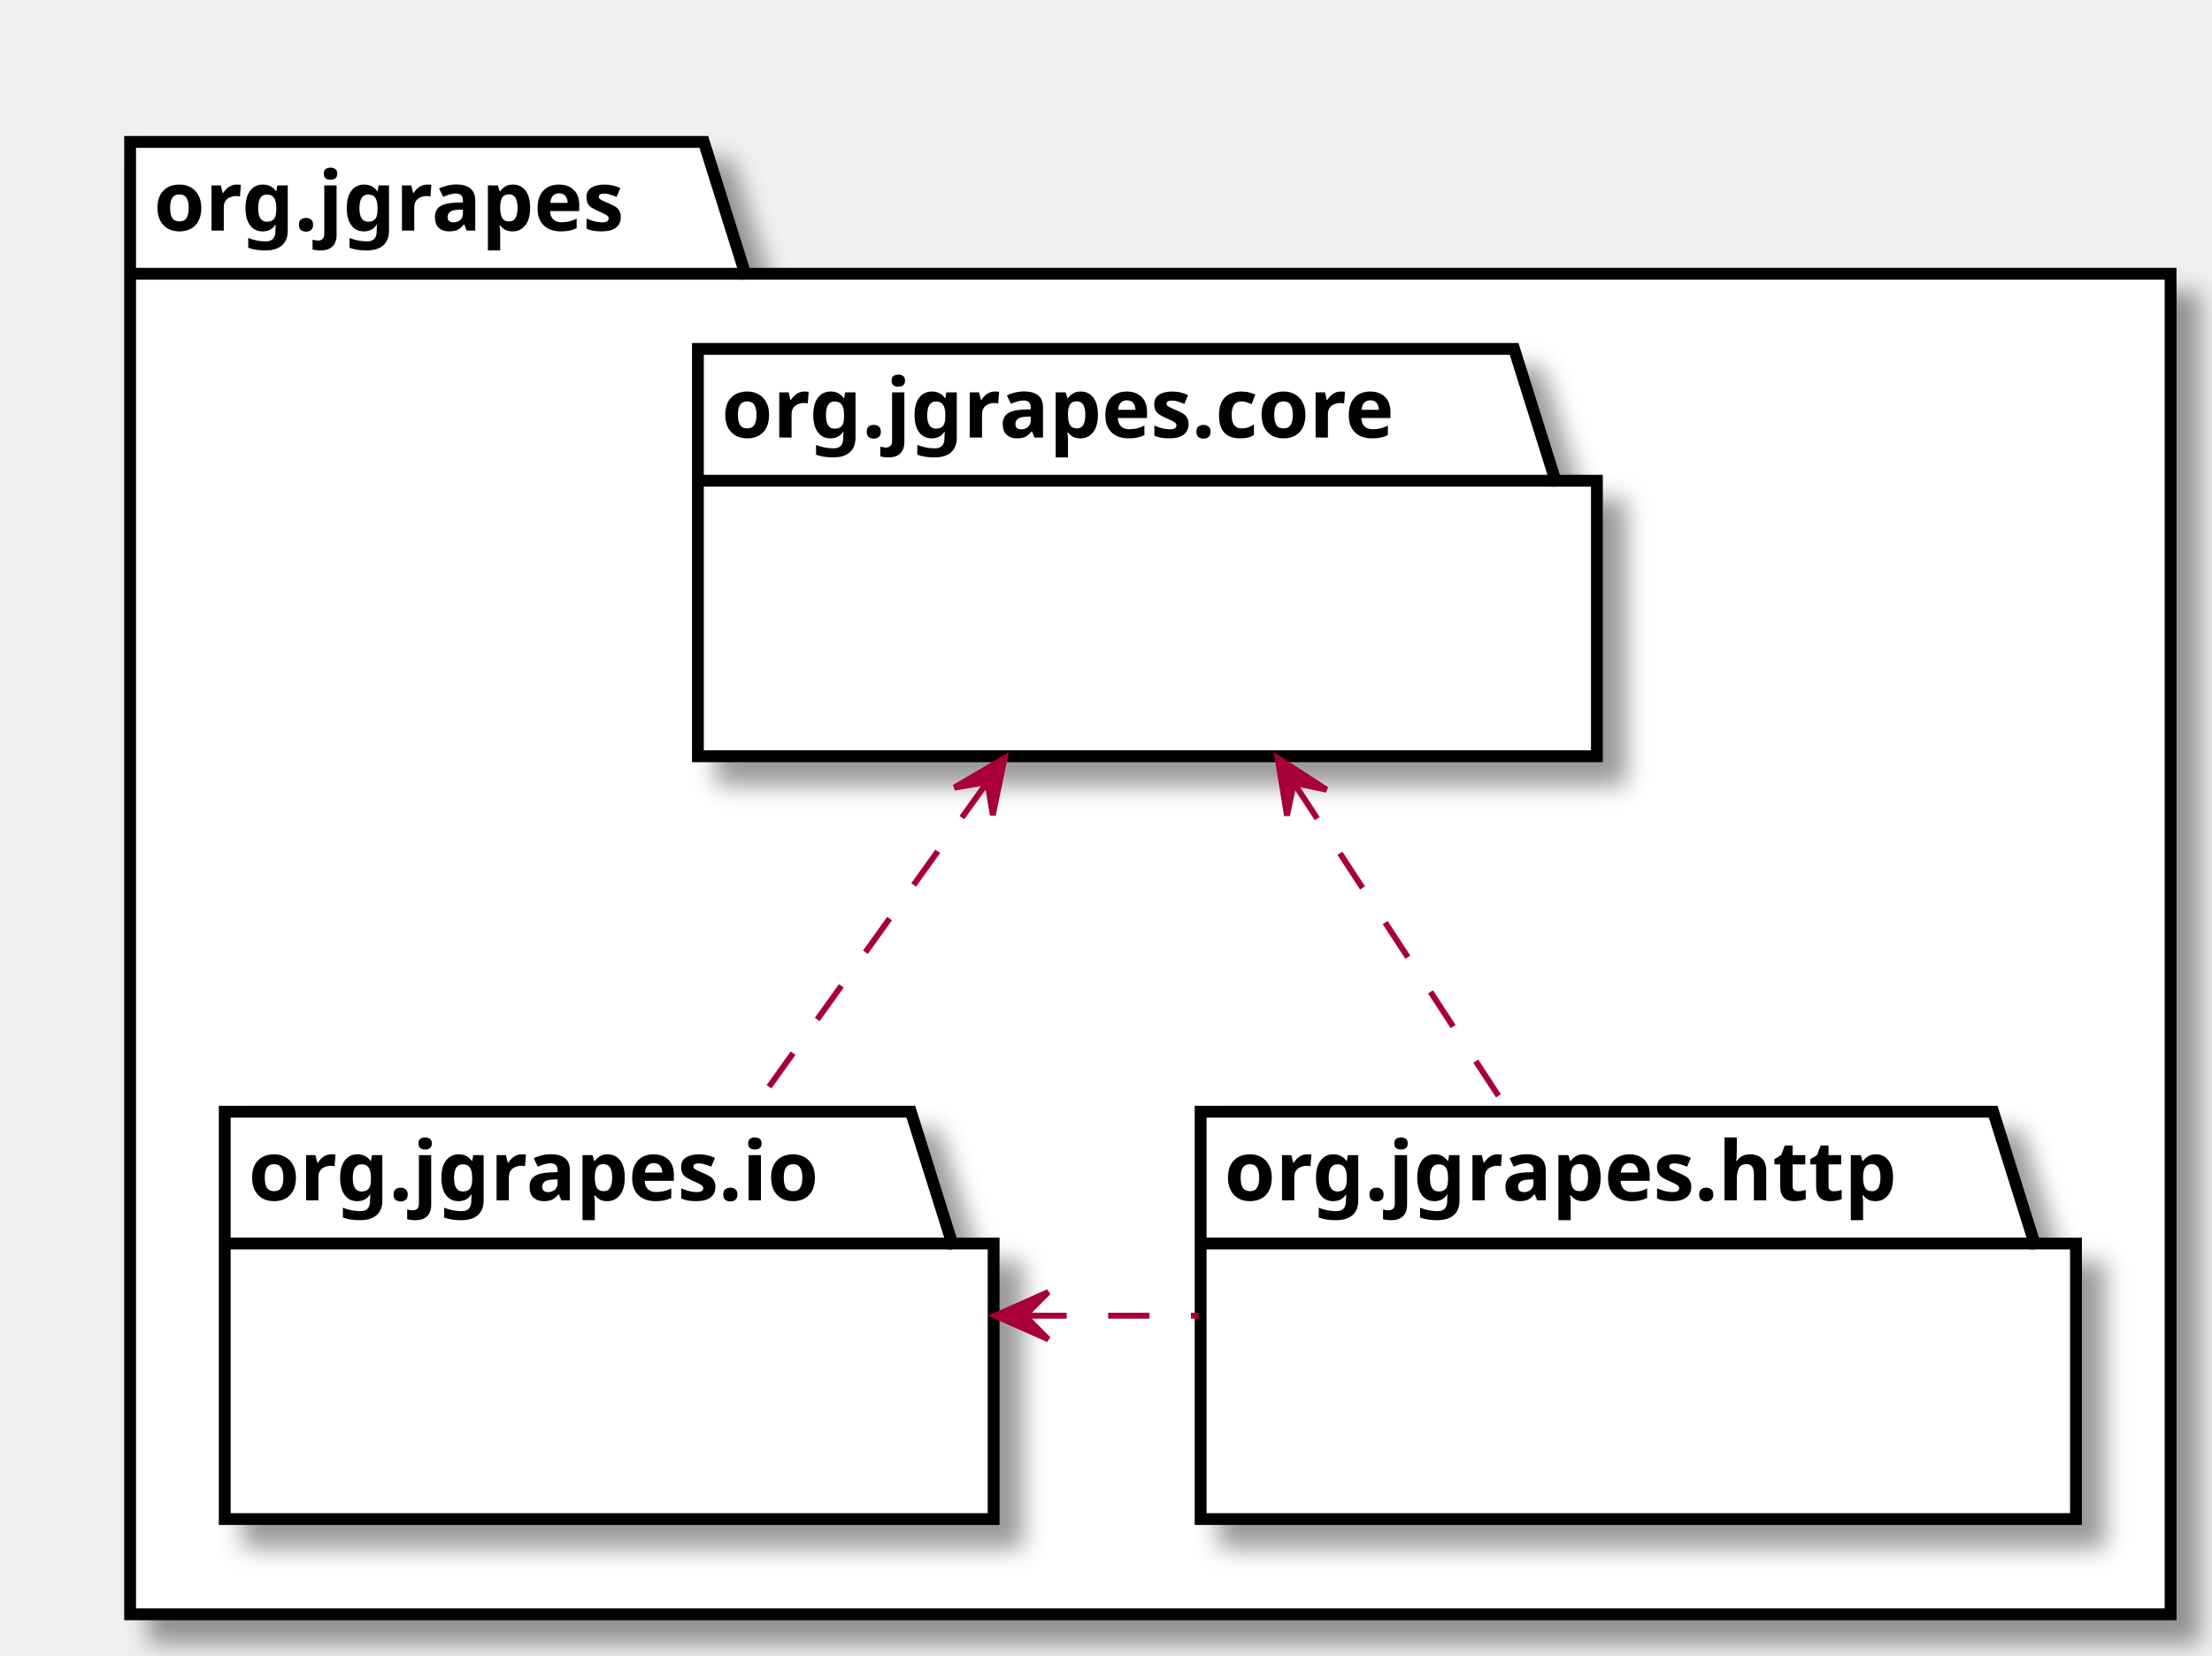
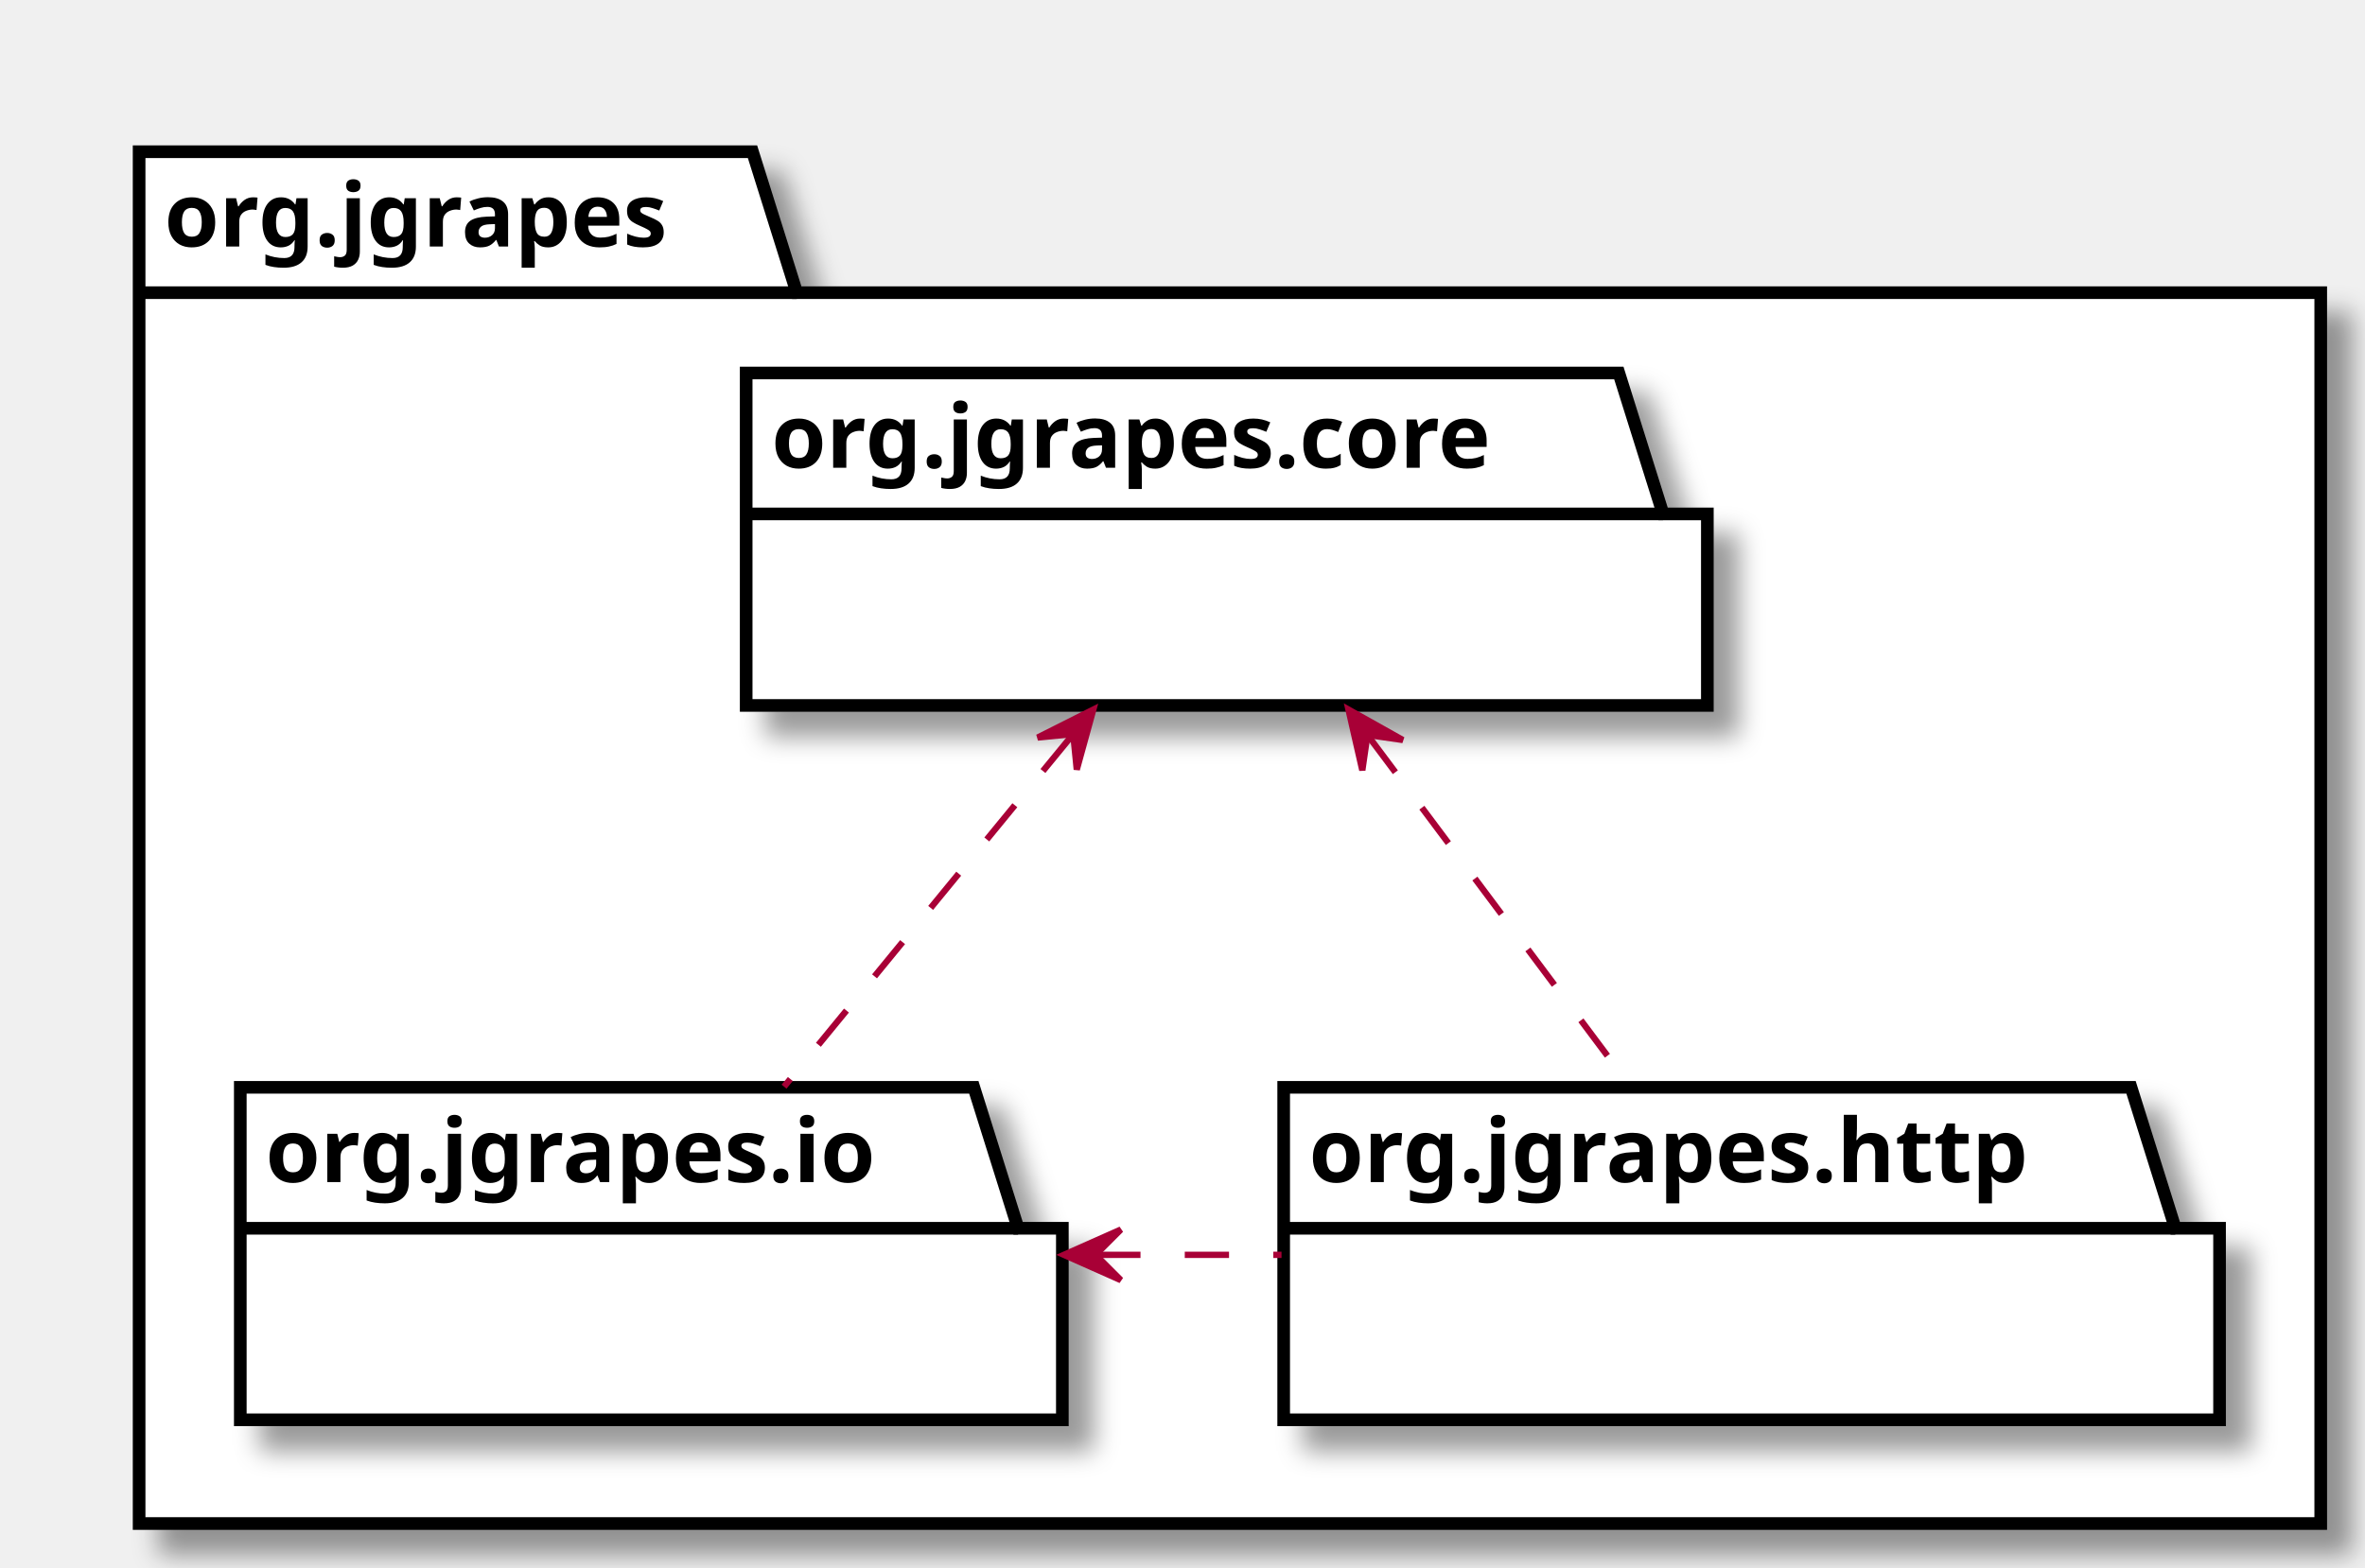
- <svg xmlns="http://www.w3.org/2000/svg" height="280px" style="width:374px;height:280px;" version="1.1" viewBox="0 0 374 280" width="374px">
+ <svg xmlns="http://www.w3.org/2000/svg" xmlns:xlink="http://www.w3.org/1999/xlink" contentScriptType="application/ecmascript" contentStyleType="text/css" height="248px" preserveAspectRatio="none" style="width:374px;height:248px;" version="1.1" viewBox="0 0 374 248" width="374px" zoomAndPan="magnify">
  <defs>
-     <filter height="300%" id="f1" width="300%" x="-1" y="-1">
+     <filter height="300%" id="ffr5109" width="300%" x="-1" y="-1">
      <feGaussianBlur result="blurOut" stdDeviation="2.0" />
      <feColorMatrix in="blurOut" result="blurOut2" type="matrix" values="0 0 0 0 0 0 0 0 0 0 0 0 0 0 0 0 0 0 .4 0" />
      <feOffset dx="4.0" dy="4.0" in="blurOut2" result="blurOut3" />
      <feBlend in="SourceGraphic" in2="blurOut3" mode="normal" />
    </filter>
  </defs>
  <g>
-     <polygon fill="#FFFFFF" filter="url(#f1)" points="22,24,119,24,126,46.297,367,46.297,367,273,22,273,22,24" style="stroke: #000000; stroke-width: 2.0;" />
+     <polygon fill="#FFFFFF" filter="url(#ffr5109)" points="22,24,119,24,126,46.297,367,46.297,367,241,22,241,22,24" style="stroke: #000000; stroke-width: 2.0;" />
    <line style="stroke: #000000; stroke-width: 2.0;" x1="22" x2="126" y1="46.297" y2="46.297" />
    <text fill="#000000" font-family="sans-serif" font-size="14" font-weight="bold" lengthAdjust="spacingAndGlyphs" textLength="91" x="26" y="38.995">org.jgrapes</text>
-     <polygon fill="#FFFFFF" filter="url(#f1)" points="118,59,256,59,263,81.297,270,81.297,270,127.891,118,127.891,118,59" style="stroke: #000000; stroke-width: 2.0;" />
-     <line style="stroke: #000000; stroke-width: 2.0;" x1="118" x2="263" y1="81.297" y2="81.297" />
-     <text fill="#000000" font-family="sans-serif" font-size="14" font-weight="bold" lengthAdjust="spacingAndGlyphs" textLength="132" x="122" y="73.995">org.jgrapes.core</text>
-     <polygon fill="#FFFFFF" filter="url(#f1)" points="38,188,154,188,161,210.297,168,210.297,168,256.891,38,256.891,38,188" style="stroke: #000000; stroke-width: 2.0;" />
-     <line style="stroke: #000000; stroke-width: 2.0;" x1="38" x2="161" y1="210.297" y2="210.297" />
-     <text fill="#000000" font-family="sans-serif" font-size="14" font-weight="bold" lengthAdjust="spacingAndGlyphs" textLength="110" x="42" y="202.995">org.jgrapes.io</text>
-     <polygon fill="#FFFFFF" filter="url(#f1)" points="203,188,337,188,344,210.297,351,210.297,351,256.891,203,256.891,203,188" style="stroke: #000000; stroke-width: 2.0;" />
-     <line style="stroke: #000000; stroke-width: 2.0;" x1="203" x2="344" y1="210.297" y2="210.297" />
-     <text fill="#000000" font-family="sans-serif" font-size="14" font-weight="bold" lengthAdjust="spacingAndGlyphs" textLength="128" x="207" y="202.995">org.jgrapes.http</text>
-     <path d="M166.714,132.581 C154.169,150.088 139.412,170.684 127.26,187.642 " fill="none" style="stroke: #A80036; stroke-width: 1.0; stroke-dasharray: 7.0,7.0;" />
-     <polygon fill="#A80036" points="169.853,128.2,161.359,133.185,166.94,132.264,167.861,137.845,169.853,128.2" style="stroke: #A80036; stroke-width: 1.0;" />
-     <path d="M218.887,132.581 C230.329,150.088 243.789,170.684 254.873,187.642 " fill="none" style="stroke: #A80036; stroke-width: 1.0; stroke-dasharray: 7.0,7.0;" />
-     <polygon fill="#A80036" points="216.025,128.2,217.601,137.922,218.761,132.385,224.297,133.545,216.025,128.2" style="stroke: #A80036; stroke-width: 1.0;" />
-     <path d="M173.358,222.5 C183.125,222.5 192.892,222.5 202.659,222.5 " fill="none" style="stroke: #A80036; stroke-width: 1.0; stroke-dasharray: 7.0,7.0;" />
-     <polygon fill="#A80036" points="168.25,222.5,177.25,226.5,173.25,222.5,177.25,218.5,168.25,222.5" style="stroke: #A80036; stroke-width: 1.0;" />
+     <a target="_parent" xlink:actuate="onRequest" xlink:href="org/jgrapes/core/package-summary.html#package.description" xlink:show="new" xlink:title="org/jgrapes/core/package-summary.html#package.description" xlink:type="simple">
+       <polygon fill="#FFFFFF" filter="url(#ffr5109)" points="118,59,256,59,263,81.297,270,81.297,270,111.594,118,111.594,118,59" style="stroke: #000000; stroke-width: 2.0;" />
+       <line style="stroke: #000000; stroke-width: 2.0;" x1="118" x2="263" y1="81.297" y2="81.297" />
+       <text fill="#000000" font-family="sans-serif" font-size="14" font-weight="bold" lengthAdjust="spacingAndGlyphs" textLength="132" x="122" y="73.995">org.jgrapes.core</text>
+     </a>
+     <a target="_parent" xlink:actuate="onRequest" xlink:href="org/jgrapes/io/package-summary.html#package.description" xlink:show="new" xlink:title="org/jgrapes/io/package-summary.html#package.description" xlink:type="simple">
+       <polygon fill="#FFFFFF" filter="url(#ffr5109)" points="38,172,154,172,161,194.297,168,194.297,168,224.594,38,224.594,38,172" style="stroke: #000000; stroke-width: 2.0;" />
+       <line style="stroke: #000000; stroke-width: 2.0;" x1="38" x2="161" y1="194.297" y2="194.297" />
+       <text fill="#000000" font-family="sans-serif" font-size="14" font-weight="bold" lengthAdjust="spacingAndGlyphs" textLength="110" x="42" y="186.995">org.jgrapes.io</text>
+     </a>
+     <a target="_parent" xlink:actuate="onRequest" xlink:href="org/jgrapes/http/package-summary.html#package.description" xlink:show="new" xlink:title="org/jgrapes/http/package-summary.html#package.description" xlink:type="simple">
+       <polygon fill="#FFFFFF" filter="url(#ffr5109)" points="203,172,337,172,344,194.297,351,194.297,351,224.594,203,224.594,203,172" style="stroke: #000000; stroke-width: 2.0;" />
+       <line style="stroke: #000000; stroke-width: 2.0;" x1="203" x2="344" y1="194.297" y2="194.297" />
+       <text fill="#000000" font-family="sans-serif" font-size="14" font-weight="bold" lengthAdjust="spacingAndGlyphs" textLength="128" x="207" y="186.995">org.jgrapes.http</text>
+     </a>
+     <path d="M169.365,116.55 C155.172,133.862 137.521,155.392 123.991,171.895 " fill="none" style="stroke: #A80036; stroke-width: 1.0; stroke-dasharray: 7.0,7.0;" />
+     <polygon fill="#A80036" points="172.894,112.245,164.094,116.668,169.724,116.111,170.28,121.741,172.894,112.245" style="stroke: #A80036; stroke-width: 1.0;" />
+     <path d="M216.47,116.55 C229.415,133.862 245.514,155.392 257.854,171.895 " fill="none" style="stroke: #A80036; stroke-width: 1.0; stroke-dasharray: 7.0,7.0;" />
+     <polygon fill="#A80036" points="213.25,112.245,215.436,121.848,216.244,116.249,221.843,117.057,213.25,112.245" style="stroke: #A80036; stroke-width: 1.0;" />
+     <path d="M173.358,198.5 C183.125,198.5 192.892,198.5 202.659,198.5 " fill="none" style="stroke: #A80036; stroke-width: 1.0; stroke-dasharray: 7.0,7.0;" />
+     <polygon fill="#A80036" points="168.25,198.5,177.25,202.5,173.25,198.5,177.25,194.5,168.25,198.5" style="stroke: #A80036; stroke-width: 1.0;" />
  </g>
</svg>
